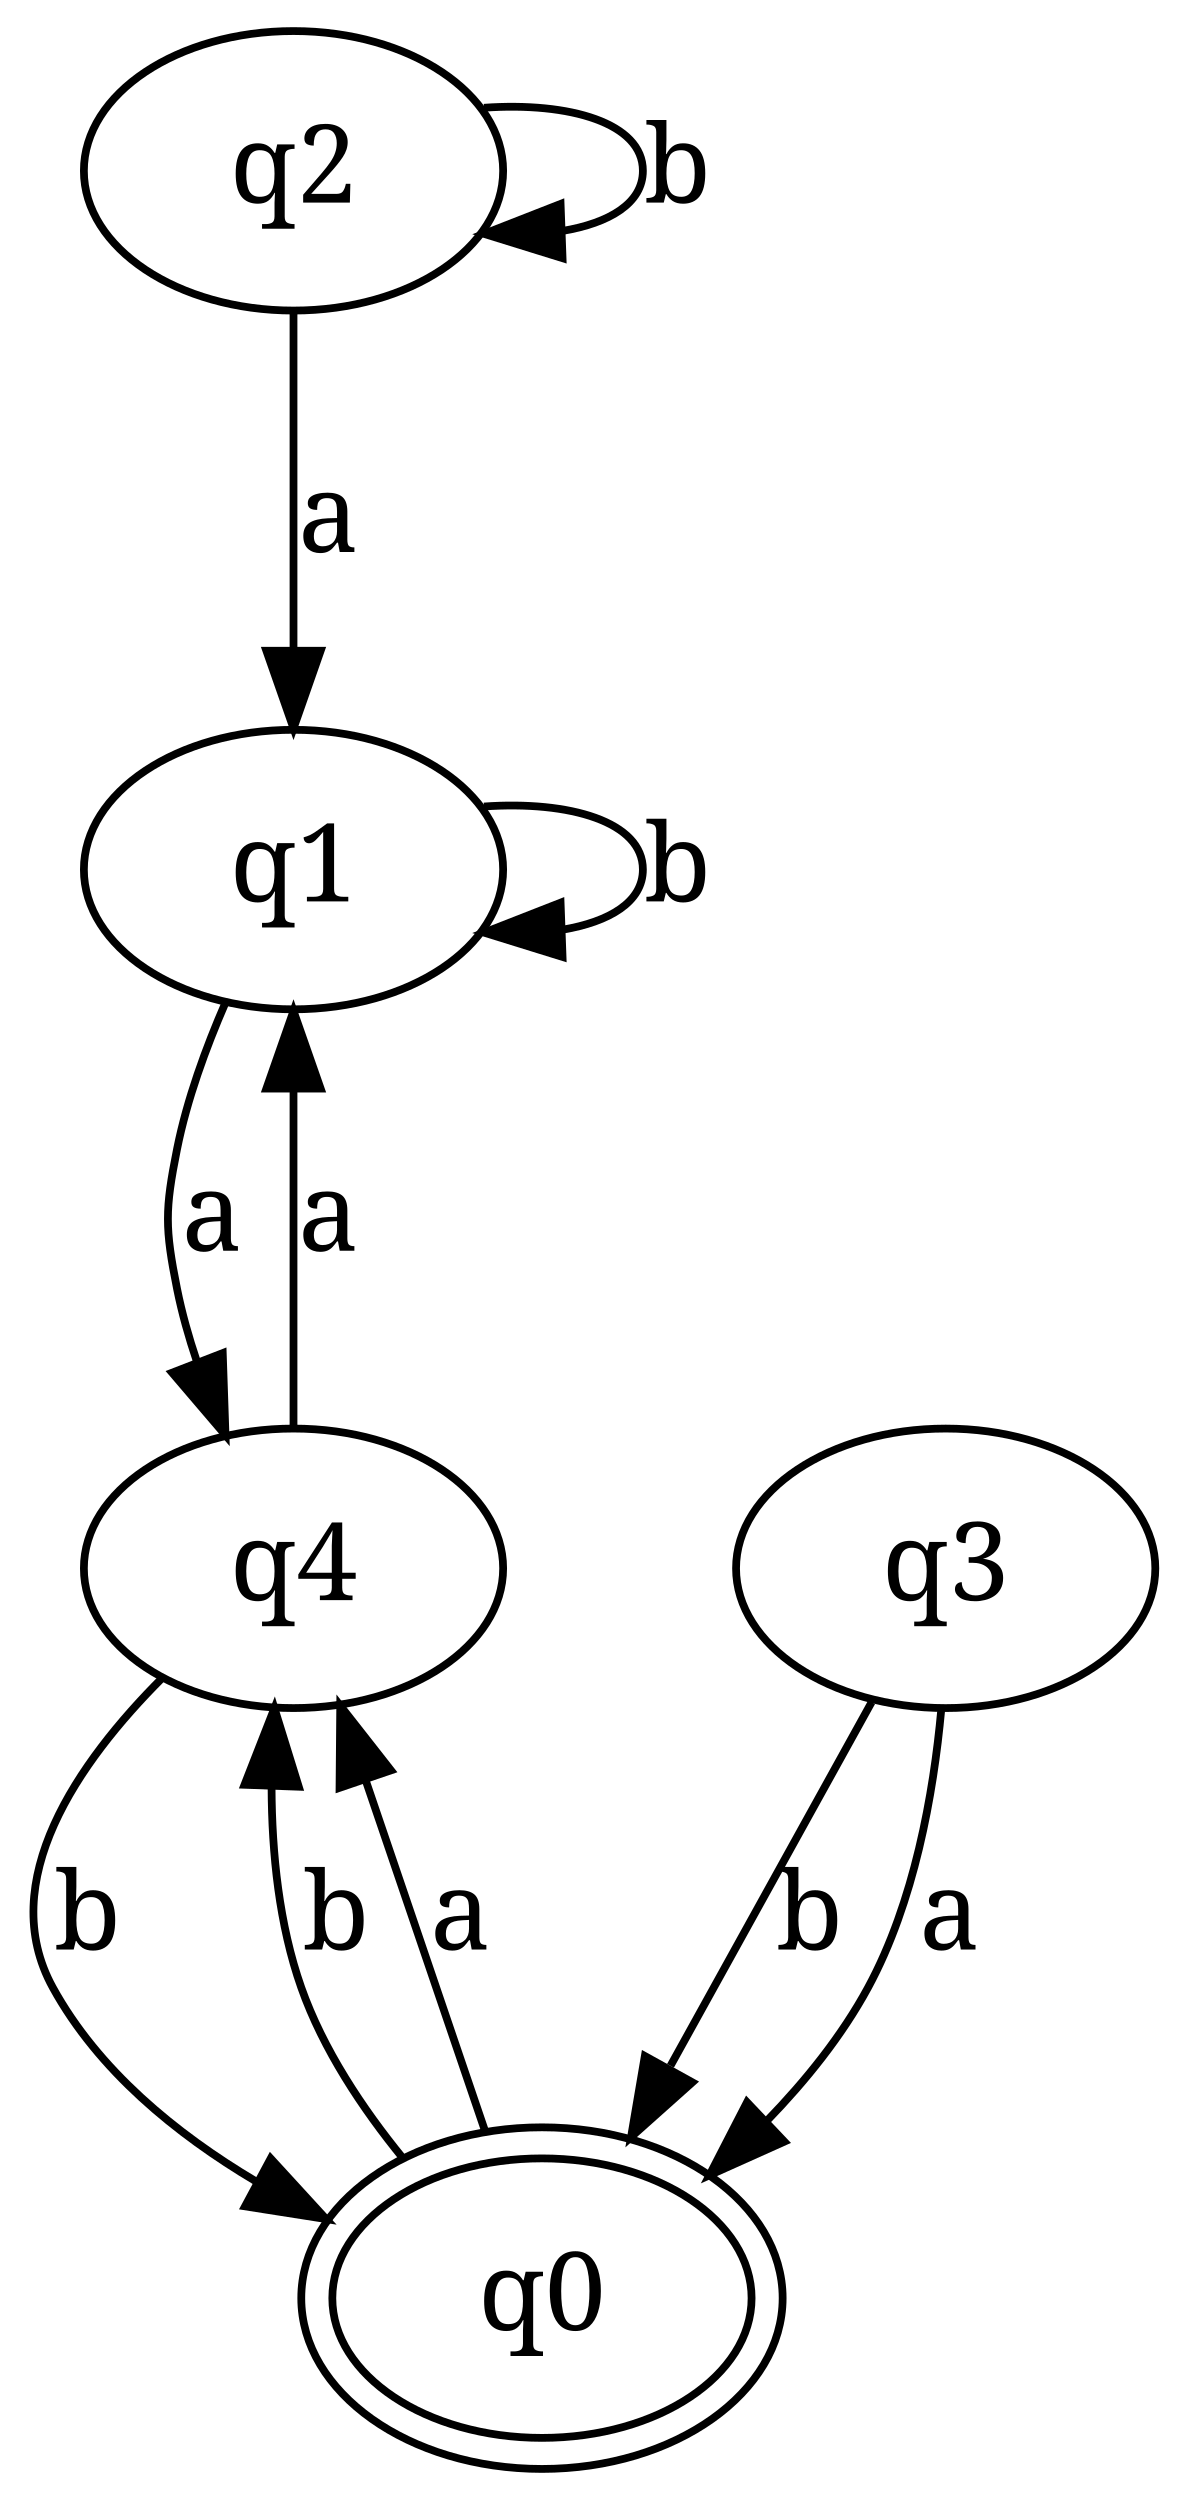
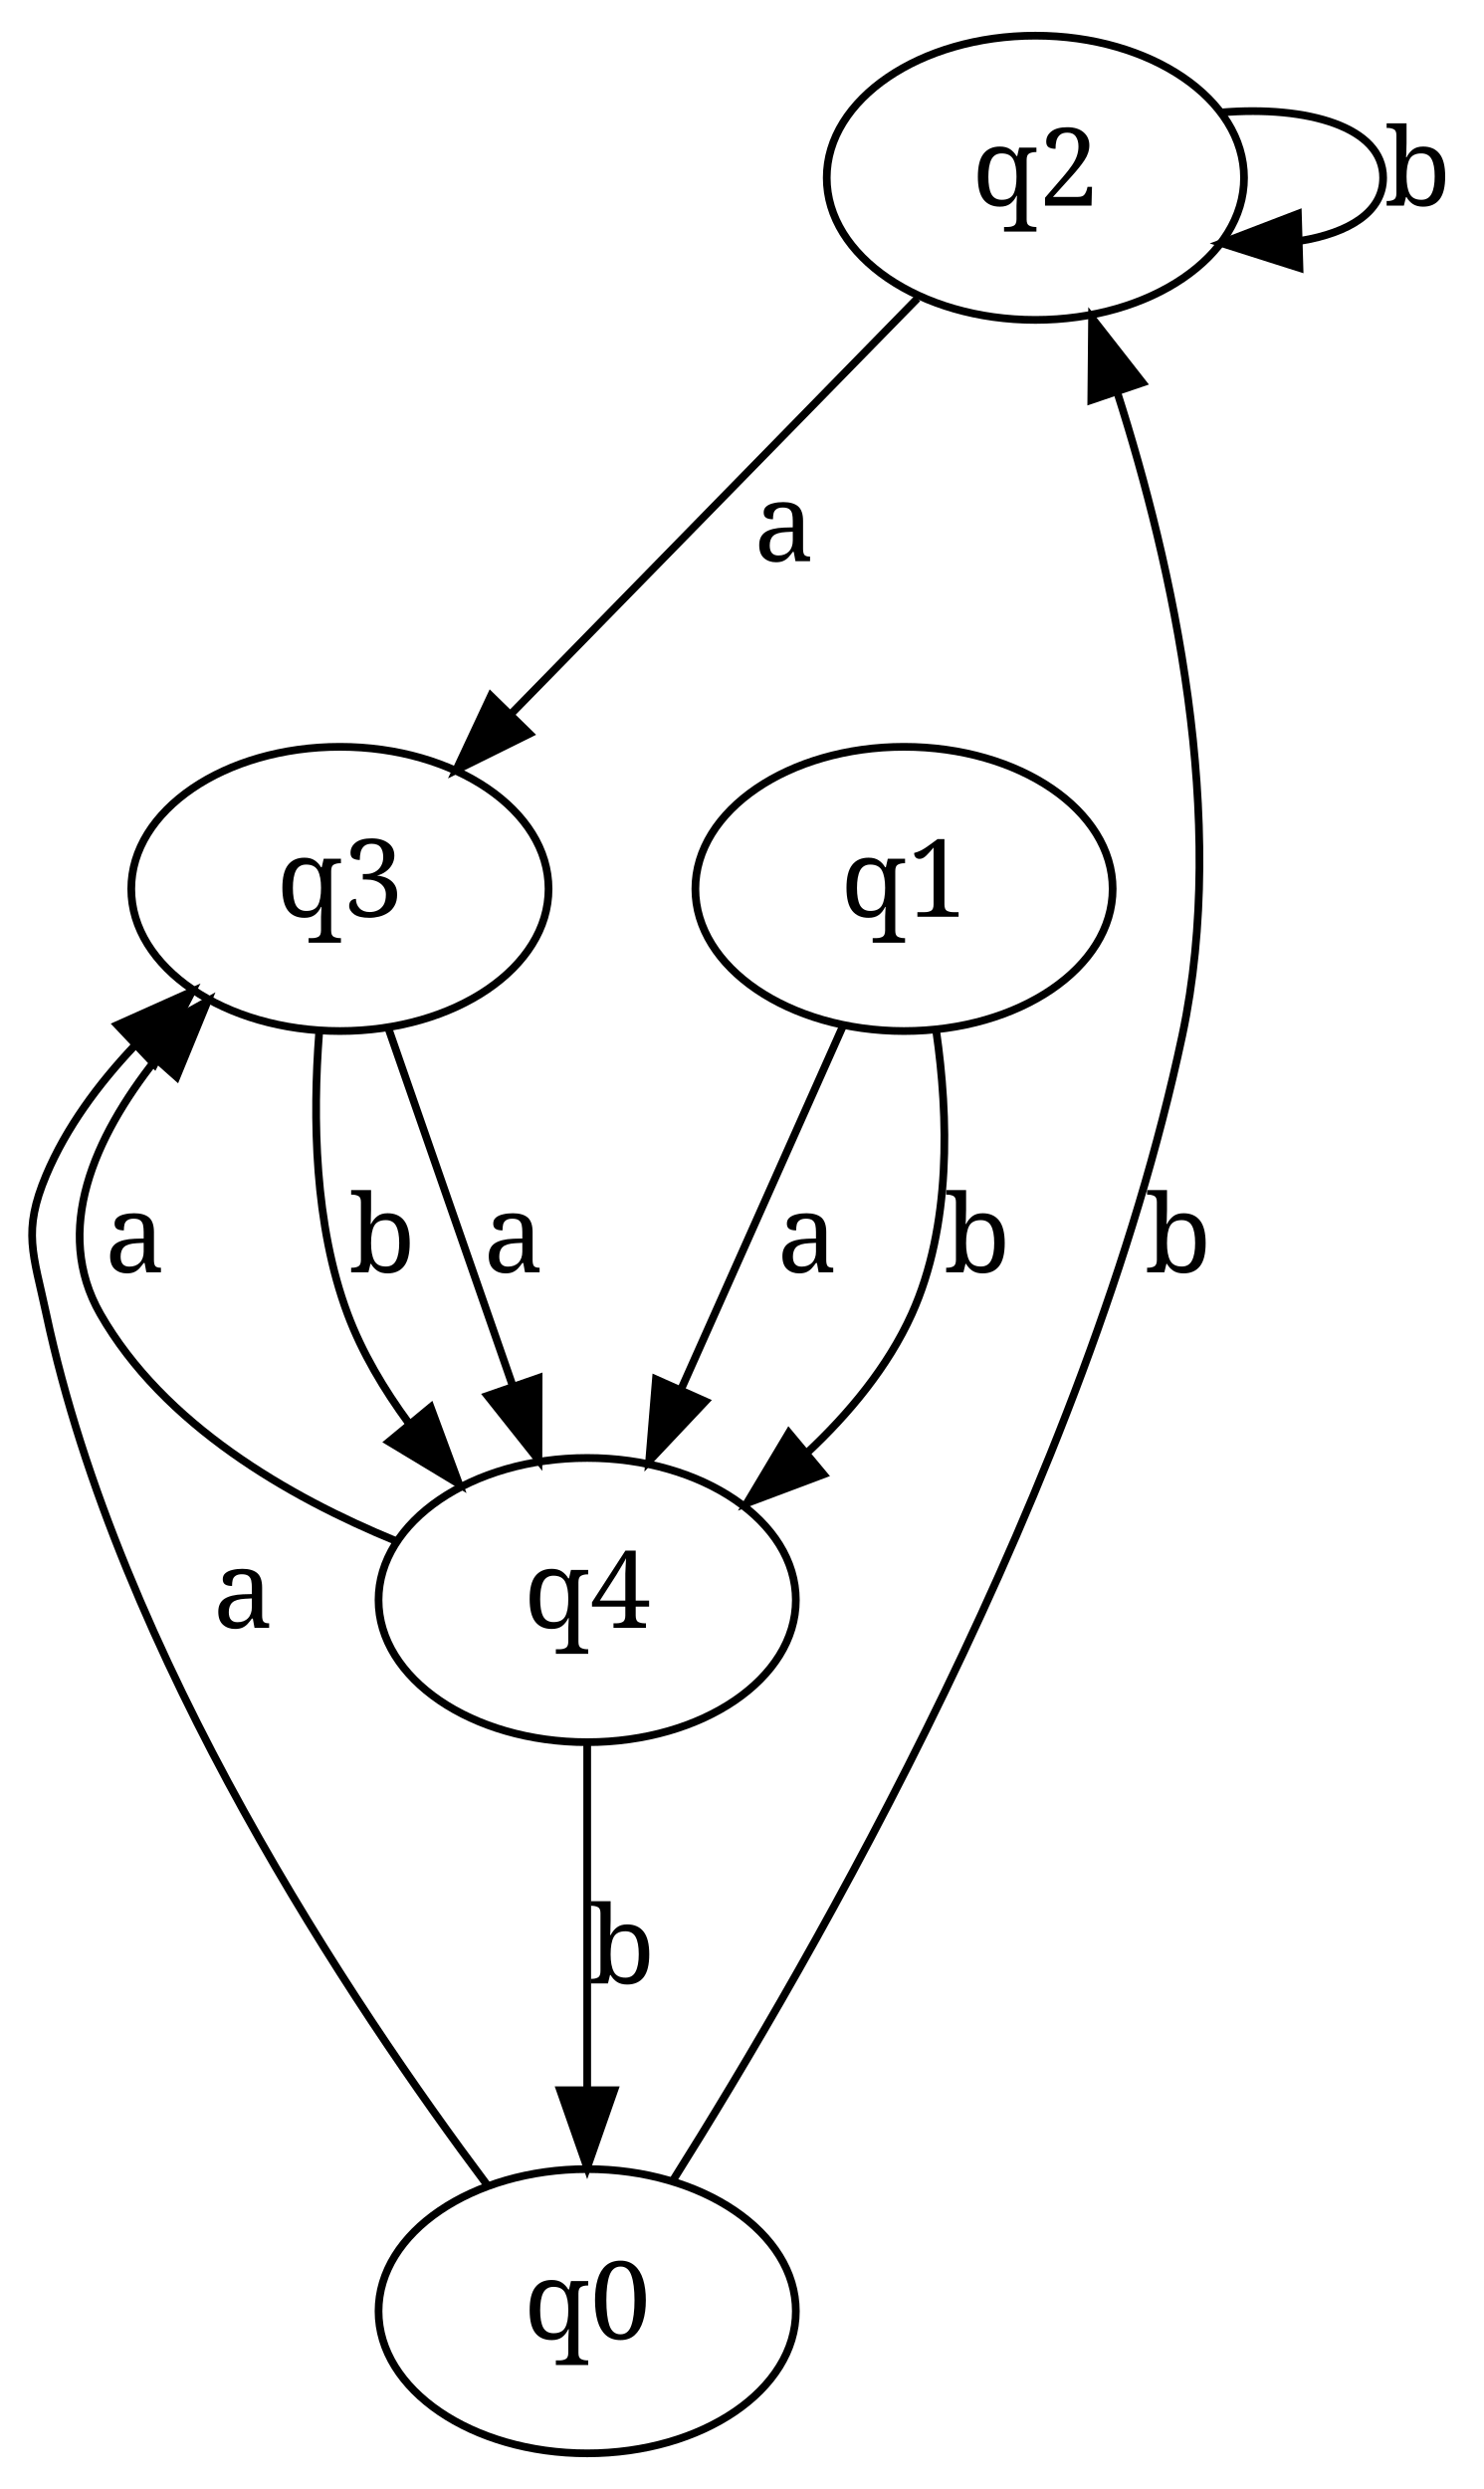
- <svg xmlns="http://www.w3.org/2000/svg" width="153pt" height="322pt" viewBox="0.00 0.00 152.61 322.00">
+ <svg xmlns="http://www.w3.org/2000/svg" width="192pt" height="322pt" viewBox="0.00 0.00 191.97 322.00">
  <g id="graph1" class="graph" transform="scale(1 1) rotate(0) translate(4 318)">
-     <polygon fill="white" stroke="white" points="-4,5 -4,-318 149.609,-318 149.609,5 -4,5" />
+     <polygon fill="white" stroke="white" points="-4,5 -4,-318 188.972,-318 188.972,5 -4,5" />
    <g id="node1" class="node">
-       <ellipse fill="none" stroke="black" cx="33.609" cy="-296" rx="27" ry="18" />
-       <text text-anchor="middle" x="33.609" y="-291.9" font-family="Times Roman,serif" font-size="14.00">q2</text>
+       <ellipse fill="none" stroke="black" cx="129.972" cy="-295" rx="27" ry="18.385" />
+       <text text-anchor="middle" x="129.972" y="-291.4" font-family="Times Roman,serif" font-size="14.00">q2</text>
    </g>
    <g id="edge2" class="edge">
-       <path fill="none" stroke="black" d="M58.141,-304.121C69.116,-304.895 78.609,-302.188 78.609,-296 78.609,-291.843 74.324,-289.257 68.183,-288.242" />
-       <polygon fill="black" stroke="black" points="68.261,-284.742 58.141,-287.879 68.008,-291.738 68.261,-284.742" />
-       <text text-anchor="middle" x="83.109" y="-291.9" font-family="Times Roman,serif" font-size="14.00">b</text>
+       <path fill="none" stroke="black" d="M154.046,-303.454C165.214,-304.377 174.972,-301.559 174.972,-295 174.972,-290.593 170.567,-287.875 164.29,-286.846" />
+       <polygon fill="black" stroke="black" points="164.145,-283.34 154.046,-286.546 163.94,-290.337 164.145,-283.34" />
+       <text text-anchor="middle" x="179.472" y="-291.4" font-family="Times Roman,serif" font-size="14.00">b</text>
    </g>
    <g id="node4" class="node">
-       <ellipse fill="none" stroke="black" cx="33.609" cy="-206" rx="27" ry="18" />
-       <text text-anchor="middle" x="33.609" y="-201.9" font-family="Times Roman,serif" font-size="14.00">q1</text>
+       <ellipse fill="none" stroke="black" cx="39.972" cy="-203" rx="27" ry="18.385" />
+       <text text-anchor="middle" x="39.972" y="-199.4" font-family="Times Roman,serif" font-size="14.00">q3</text>
    </g>
    <g id="edge4" class="edge">
-       <path fill="none" stroke="black" d="M33.609,-277.787C33.609,-265.344 33.609,-248.605 33.609,-234.421" />
-       <polygon fill="black" stroke="black" points="37.109,-234.186 33.609,-224.186 30.109,-234.186 37.109,-234.186" />
-       <text text-anchor="middle" x="38.109" y="-246.9" font-family="Times Roman,serif" font-size="14.00">a</text>
+       <path fill="none" stroke="black" d="M114.705,-279.393C100.266,-264.634 78.435,-242.318 62.091,-225.61" />
+       <polygon fill="black" stroke="black" points="64.509,-223.077 55.014,-218.376 59.505,-227.972 64.509,-223.077" />
+       <text text-anchor="middle" x="97.472" y="-245.4" font-family="Times Roman,serif" font-size="14.00">a</text>
+     </g>
+     <g id="node7" class="node">
+       <ellipse fill="none" stroke="black" cx="71.972" cy="-111" rx="27" ry="18.385" />
+       <text text-anchor="middle" x="71.972" y="-107.4" font-family="Times Roman,serif" font-size="14.00">q4</text>
+     </g>
+     <g id="edge14" class="edge">
+       <path fill="none" stroke="black" d="M37.281,-184.342C36.438,-173.415 36.658,-159.54 40.972,-148 42.832,-143.025 45.671,-138.246 48.89,-133.871" />
+       <polygon fill="black" stroke="black" points="51.716,-135.945 55.392,-126.008 46.322,-131.484 51.716,-135.945" />
+       <text text-anchor="middle" x="45.472" y="-153.4" font-family="Times Roman,serif" font-size="14.00">b</text>
+     </g>
+     <g id="edge16" class="edge">
+       <path fill="none" stroke="black" d="M46.294,-184.824C50.852,-171.719 57.089,-153.789 62.275,-138.88" />
+       <polygon fill="black" stroke="black" points="65.684,-139.733 65.663,-129.138 59.072,-137.434 65.684,-139.733" />
+       <text text-anchor="middle" x="62.472" y="-153.4" font-family="Times Roman,serif" font-size="14.00">a</text>
+     </g>
+     <g id="node5" class="node">
+       <ellipse fill="none" stroke="black" cx="112.972" cy="-203" rx="27" ry="18.385" />
+       <text text-anchor="middle" x="112.972" y="-199.4" font-family="Times Roman,serif" font-size="14.00">q1</text>
    </g>
    <g id="edge6" class="edge">
-       <path fill="none" stroke="black" d="M58.141,-214.121C69.116,-214.895 78.609,-212.188 78.609,-206 78.609,-201.843 74.324,-199.257 68.183,-198.242" />
-       <polygon fill="black" stroke="black" points="68.261,-194.742 58.141,-197.879 68.008,-201.738 68.261,-194.742" />
-       <text text-anchor="middle" x="83.109" y="-201.9" font-family="Times Roman,serif" font-size="14.00">b</text>
-     </g>
-     <g id="node7" class="node">
-       <ellipse fill="none" stroke="black" cx="33.609" cy="-116" rx="27" ry="18" />
-       <text text-anchor="middle" x="33.609" y="-111.9" font-family="Times Roman,serif" font-size="14.00">q4</text>
+       <path fill="none" stroke="black" d="M117.138,-184.622C118.74,-173.536 119.123,-159.401 113.972,-148 110.892,-141.181 105.865,-135.117 100.341,-129.97" />
+       <polygon fill="black" stroke="black" points="102.555,-127.259 92.636,-123.536 98.068,-132.632 102.555,-127.259" />
+       <text text-anchor="middle" x="122.472" y="-153.4" font-family="Times Roman,serif" font-size="14.00">b</text>
    </g>
    <g id="edge8" class="edge">
-       <path fill="none" stroke="black" d="M24.849,-188.86C22.311,-183.03 19.883,-176.374 18.609,-170 17.04,-162.155 17.04,-159.845 18.609,-152 19.226,-148.913 20.114,-145.759 21.154,-142.665" />
-       <polygon fill="black" stroke="black" points="24.495,-143.729 24.849,-133.14 17.969,-141.198 24.495,-143.729" />
-       <text text-anchor="middle" x="23.109" y="-156.9" font-family="Times Roman,serif" font-size="14.00">a</text>
+       <path fill="none" stroke="black" d="M105.067,-185.261C99.15,-171.983 90.946,-153.576 84.187,-138.41" />
+       <polygon fill="black" stroke="black" points="87.26,-136.707 79.993,-128.998 80.867,-139.557 87.26,-136.707" />
+       <text text-anchor="middle" x="100.472" y="-153.4" font-family="Times Roman,serif" font-size="14.00">a</text>
    </g>
    <g id="edge12" class="edge">
-       <path fill="none" stroke="black" d="M33.609,-134.186C33.609,-146.622 33.609,-163.36 33.609,-177.548" />
-       <polygon fill="black" stroke="black" points="30.109,-177.787 33.609,-187.787 37.109,-177.787 30.109,-177.787" />
-       <text text-anchor="middle" x="38.109" y="-156.9" font-family="Times Roman,serif" font-size="14.00">a</text>
+       <path fill="none" stroke="black" d="M47.164,-118.666C33.282,-124.371 17.164,-133.689 8.972,-148 2.785,-158.809 8.197,-170.858 16.131,-180.917" />
+       <polygon fill="black" stroke="black" points="13.604,-183.342 22.861,-188.495 18.838,-178.694 13.604,-183.342" />
+       <text text-anchor="middle" x="13.472" y="-153.4" font-family="Times Roman,serif" font-size="14.00">a</text>
    </g>
-     <g id="node9" class="node">
-       <ellipse fill="none" stroke="black" cx="65.609" cy="-22" rx="27" ry="18" />
-       <ellipse fill="none" stroke="black" cx="65.609" cy="-22" rx="31" ry="22" />
-       <text text-anchor="middle" x="65.609" y="-17.9" font-family="Times Roman,serif" font-size="14.00">q0</text>
+     <g id="node10" class="node">
+       <ellipse fill="none" stroke="black" cx="71.972" cy="-19" rx="27" ry="18.385" />
+       <text text-anchor="middle" x="71.972" y="-15.4" font-family="Times Roman,serif" font-size="14.00">q0</text>
    </g>
    <g id="edge10" class="edge">
-       <path fill="none" stroke="black" d="M16.694,-101.869C5.857,-91.022 -4.889,-75.642 2.609,-62 8.449,-51.374 18.438,-43.172 28.763,-37.041" />
-       <polygon fill="black" stroke="black" points="30.67,-39.99 37.827,-32.178 27.36,-33.822 30.67,-39.99" />
-       <text text-anchor="middle" x="7.109" y="-66.9" font-family="Times Roman,serif" font-size="14.00">b</text>
+       <path fill="none" stroke="black" d="M71.972,-92.382C71.972,-79.538 71.972,-62.216 71.972,-47.627" />
+       <polygon fill="black" stroke="black" points="75.472,-47.59 71.972,-37.59 68.472,-47.59 75.472,-47.59" />
+       <text text-anchor="middle" x="76.472" y="-61.4" font-family="Times Roman,serif" font-size="14.00">b</text>
    </g>
    <g id="edge18" class="edge">
-       <path fill="none" stroke="black" d="M47.703,-40.022C42.473,-46.432 37.413,-54.045 34.609,-62 31.759,-70.083 30.817,-79.279 30.784,-87.761" />
-       <polygon fill="black" stroke="black" points="27.294,-88.12 31.152,-97.988 34.289,-87.868 27.294,-88.12" />
-       <text text-anchor="middle" x="39.109" y="-66.9" font-family="Times Roman,serif" font-size="14.00">b</text>
+       <path fill="none" stroke="black" d="M83.057,-35.897C101.255,-64.79 136.672,-126.18 148.972,-184 154.97,-212.192 147.759,-244.724 140.563,-267.249" />
+       <polygon fill="black" stroke="black" points="137.207,-266.248 137.306,-276.842 143.835,-268.499 137.207,-266.248" />
+       <text text-anchor="middle" x="148.472" y="-153.4" font-family="Times Roman,serif" font-size="14.00">b</text>
    </g>
    <g id="edge20" class="edge">
-       <path fill="none" stroke="black" d="M58.268,-43.562C53.724,-56.91 47.846,-74.177 42.969,-88.504" />
-       <polygon fill="black" stroke="black" points="39.537,-87.725 39.628,-98.319 46.164,-89.981 39.537,-87.725" />
-       <text text-anchor="middle" x="55.109" y="-66.9" font-family="Times Roman,serif" font-size="14.00">a</text>
-     </g>
-     <g id="node11" class="node">
-       <ellipse fill="none" stroke="black" cx="117.609" cy="-116" rx="27" ry="18" />
-       <text text-anchor="middle" x="117.609" y="-111.9" font-family="Times Roman,serif" font-size="14.00">q3</text>
-     </g>
-     <g id="edge14" class="edge">
-       <path fill="none" stroke="black" d="M108.071,-98.759C100.835,-85.679 90.71,-67.376 82.162,-51.922" />
-       <polygon fill="black" stroke="black" points="84.986,-49.797 77.083,-42.741 78.861,-53.186 84.986,-49.797" />
-       <text text-anchor="middle" x="100.109" y="-66.9" font-family="Times Roman,serif" font-size="14.00">b</text>
-     </g>
-     <g id="edge16" class="edge">
-       <path fill="none" stroke="black" d="M117.039,-97.804C116.037,-86.865 113.558,-72.982 107.609,-62 104.257,-55.813 99.606,-50.024 94.615,-44.876" />
-       <polygon fill="black" stroke="black" points="96.836,-42.159 87.17,-37.821 92.021,-47.24 96.836,-42.159" />
-       <text text-anchor="middle" x="118.109" y="-66.9" font-family="Times Roman,serif" font-size="14.00">a</text>
+       <path fill="none" stroke="black" d="M59.069,-35.275C41.574,-58.602 11.424,-103.64 1.972,-148 0.305,-155.824 -1.139,-158.63 1.972,-166 4.557,-172.124 8.705,-177.736 13.33,-182.638" />
+       <polygon fill="black" stroke="black" points="11.162,-185.405 20.834,-189.729 15.969,-180.317 11.162,-185.405" />
+       <text text-anchor="middle" x="27.472" y="-107.4" font-family="Times Roman,serif" font-size="14.00">a</text>
    </g>
  </g>
</svg>
